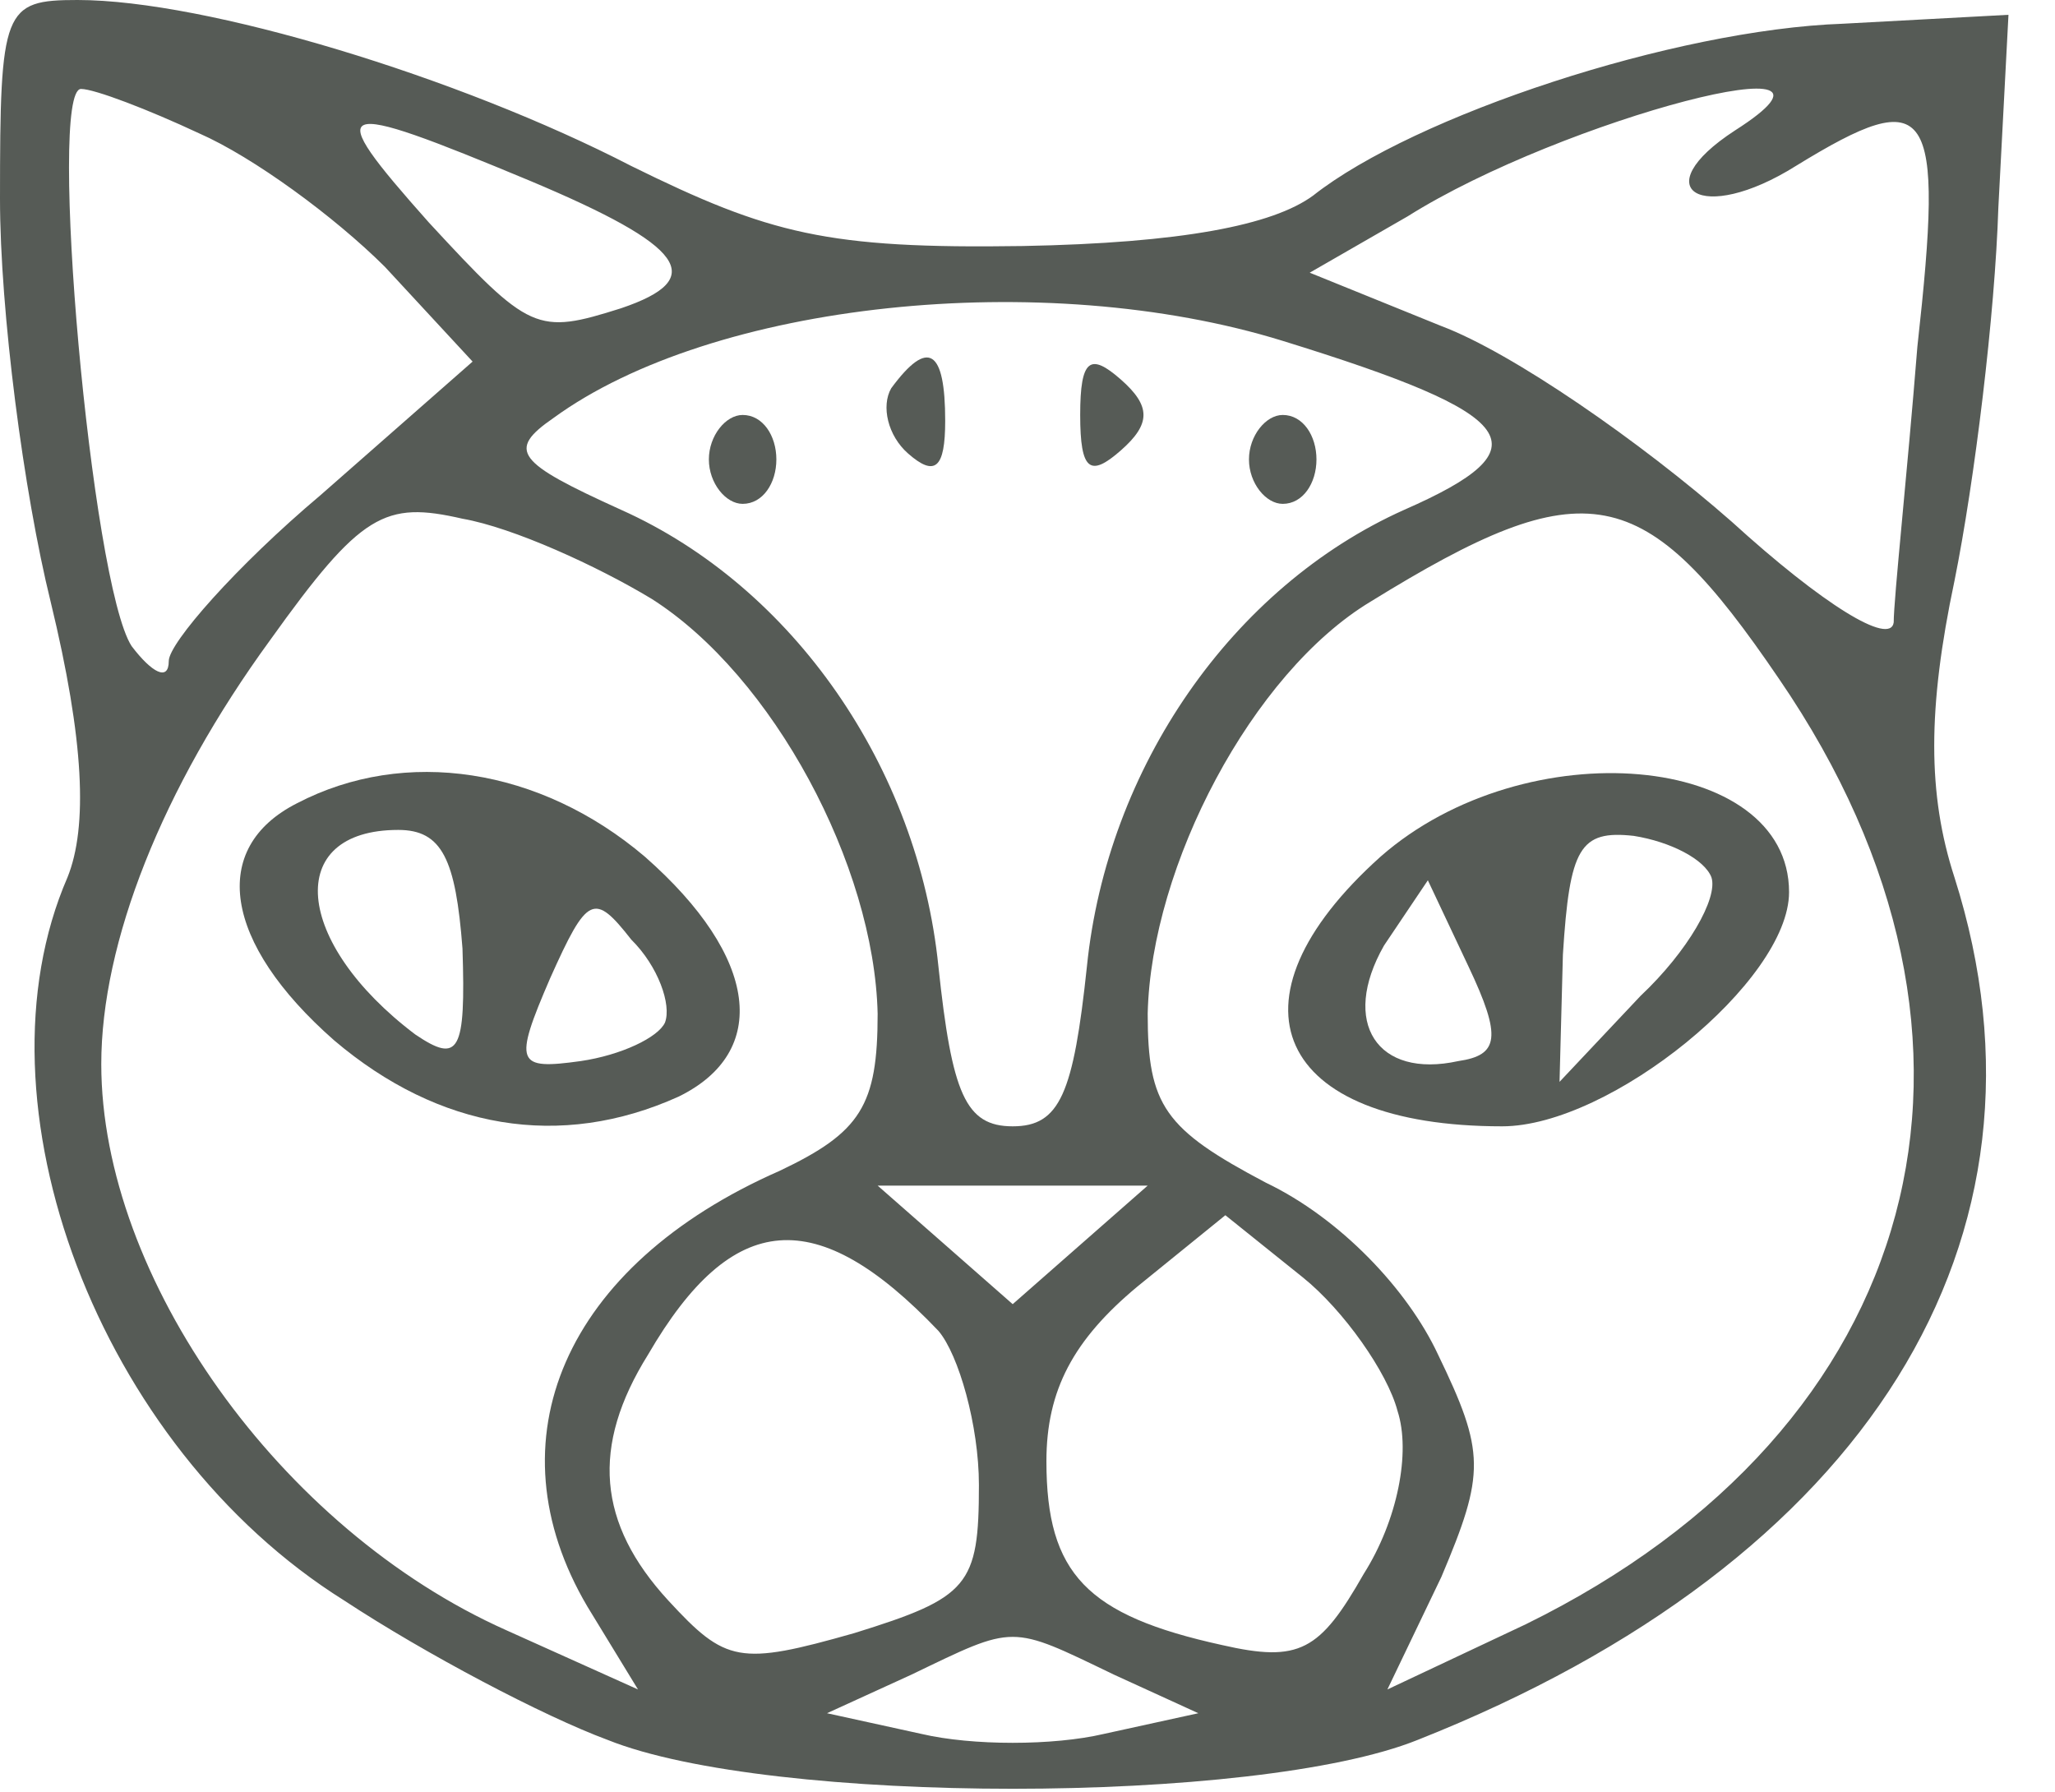
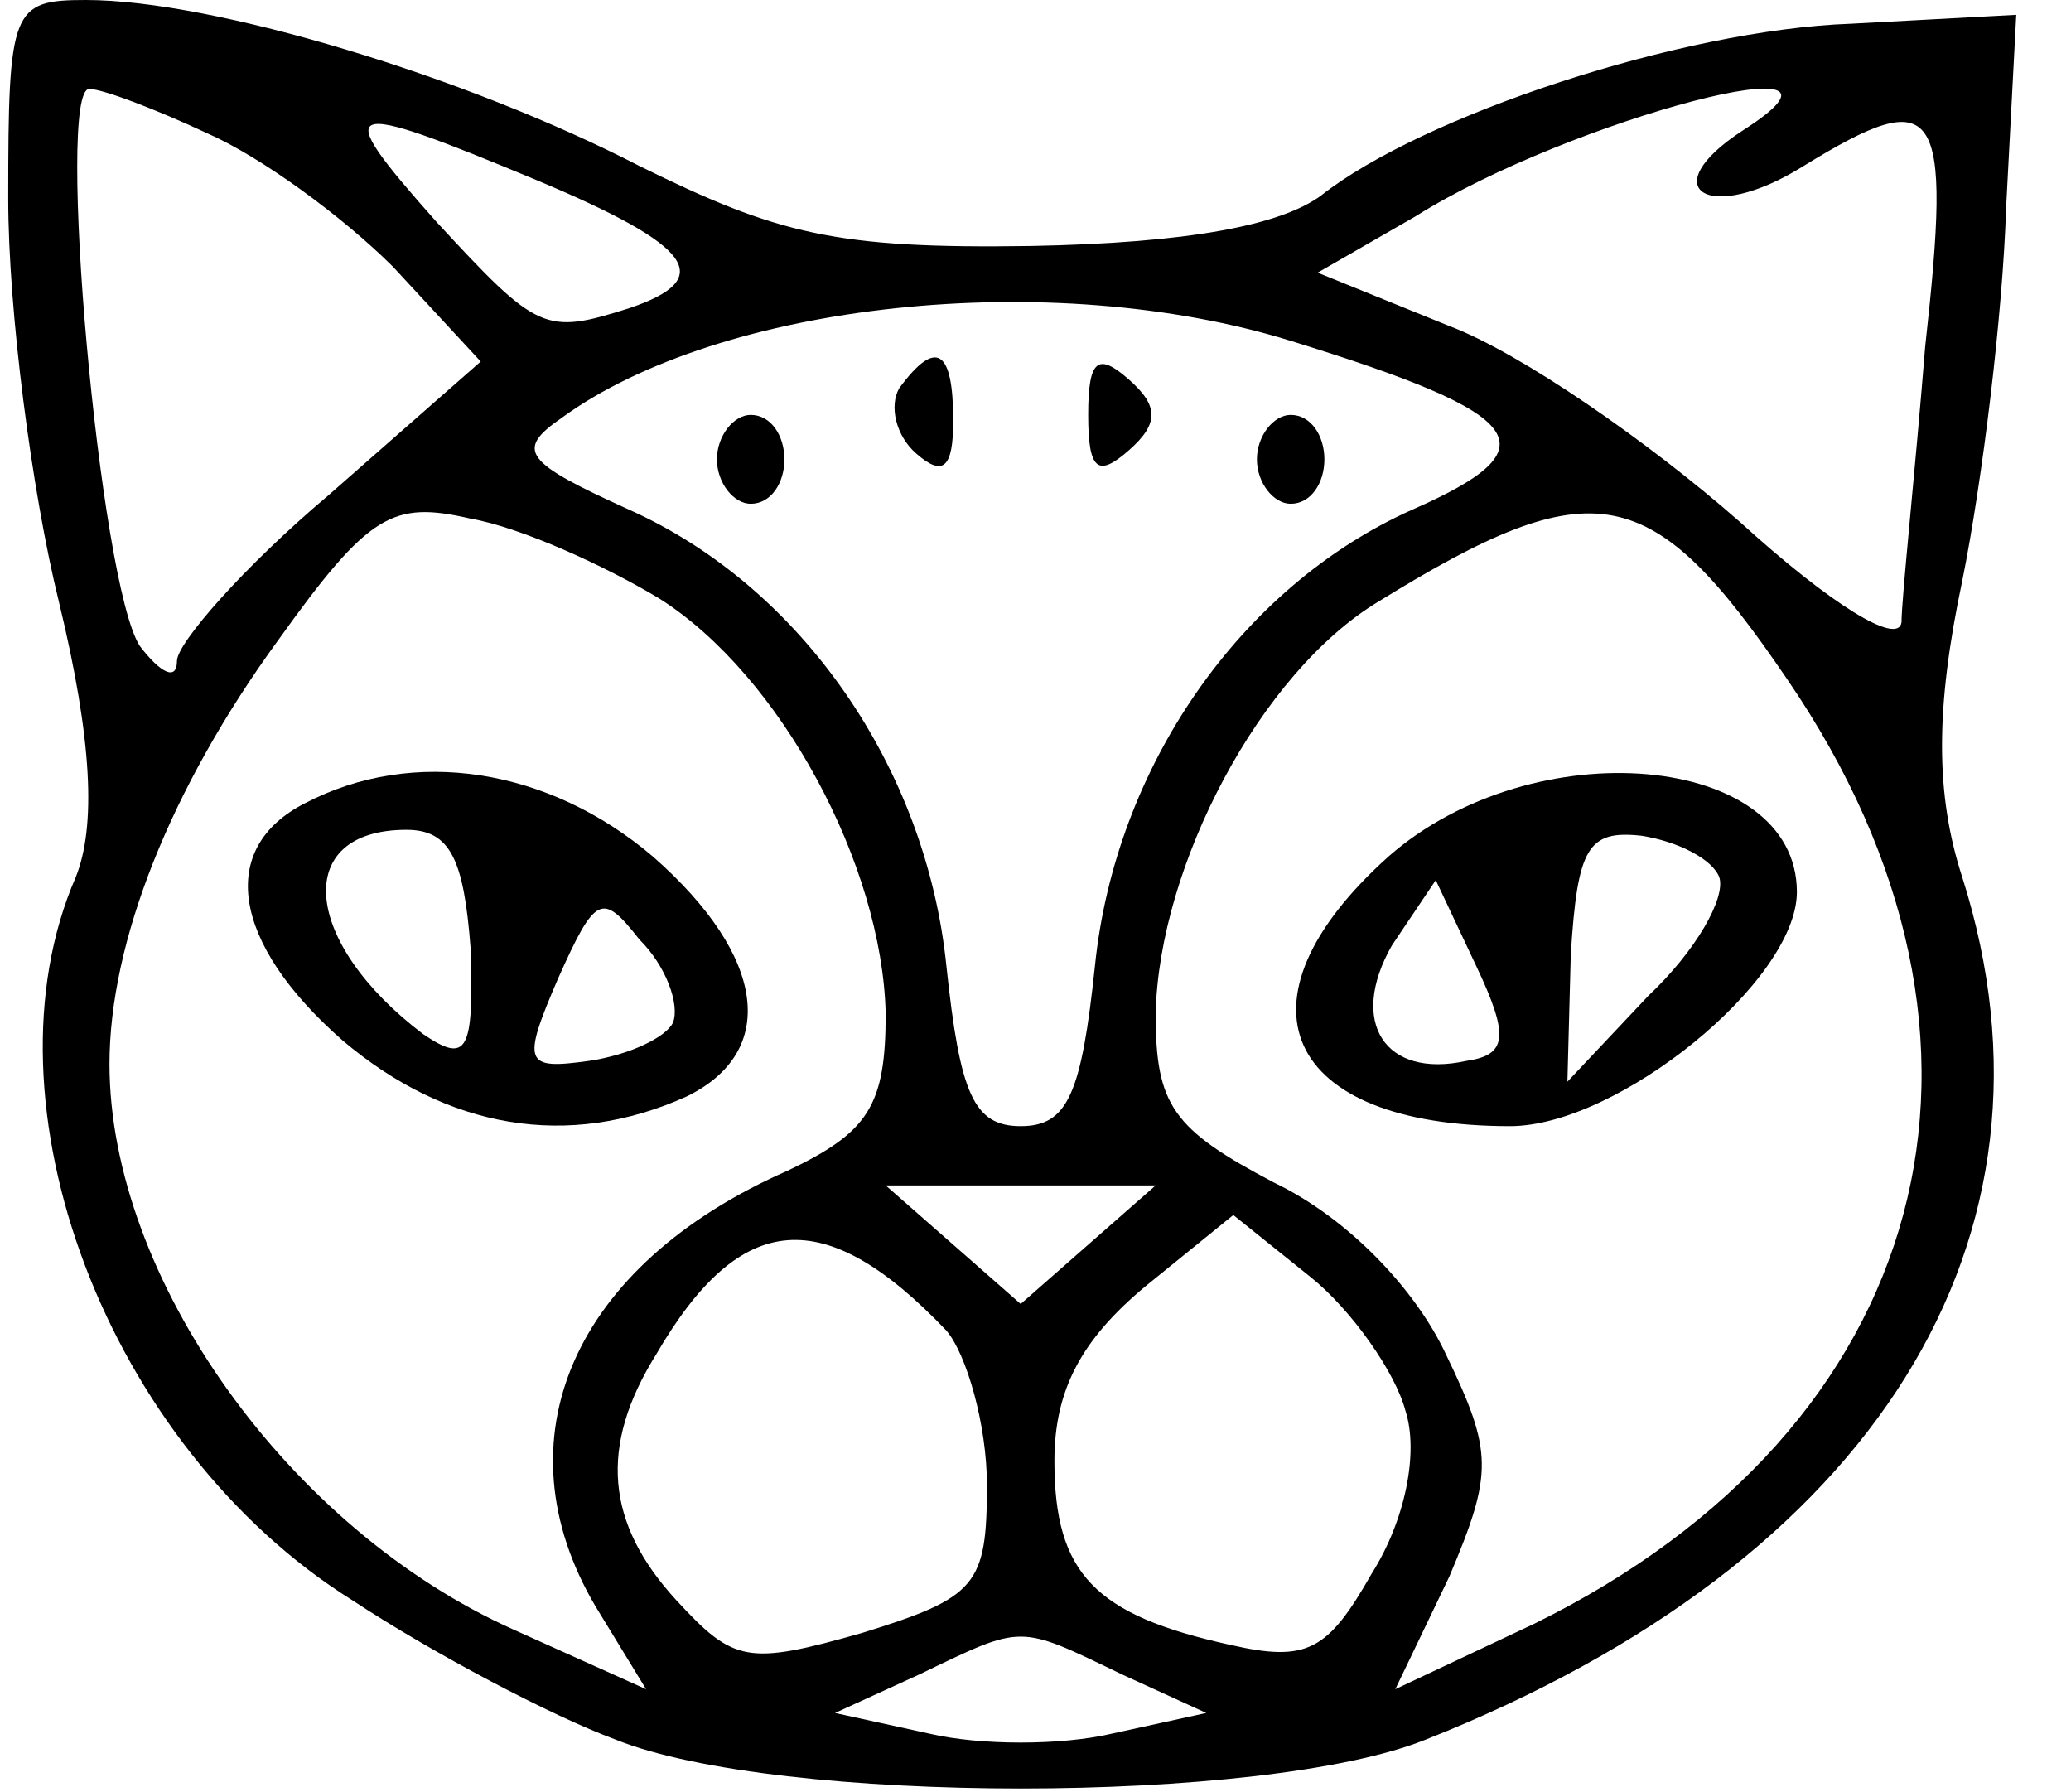
- <svg xmlns="http://www.w3.org/2000/svg" width="39" height="34" viewBox="0 0 39 34" fill="none">
-   <path d="M0 3.769C0 5.906 0.448 9.338 0.961 11.419C1.602 14.062 1.666 15.694 1.281 16.65C-0.577 20.925 1.858 27.45 6.534 30.375C8.072 31.387 10.314 32.569 11.531 33.019C14.606 34.256 23.831 34.256 26.906 33.019C35.427 29.644 39.27 23.512 37.092 16.65C36.58 15.075 36.58 13.444 37.092 11.025C37.477 9.113 37.861 5.963 37.925 3.938L38.117 0.281L34.978 0.45C31.775 0.562 26.842 2.194 24.92 3.712C24.152 4.275 22.422 4.612 19.411 4.669C15.695 4.725 14.606 4.444 11.98 3.15C8.713 1.462 3.908 -3.55761e-06 1.473 -3.55761e-06C0.064 -3.55761e-06 0 0.169 0 3.769ZM3.78 2.531C4.805 2.981 6.342 4.106 7.303 5.062L8.969 6.862L6.086 9.394C4.484 10.744 3.203 12.206 3.203 12.544C3.203 12.938 2.883 12.769 2.498 12.262C1.73 11.081 0.897 1.688 1.538 1.688C1.794 1.688 2.819 2.081 3.78 2.531ZM32.928 2.475C31.198 3.6 32.288 4.275 34.081 3.15C36.644 1.575 36.9 1.969 36.388 6.581C36.195 9 35.939 11.363 35.939 11.812C35.875 12.262 34.594 11.475 32.864 9.9C31.134 8.381 28.7 6.694 27.355 6.188L24.856 5.175L26.714 4.106C29.661 2.25 35.747 0.675 32.928 2.475ZM10.058 3.431C13.005 4.669 13.453 5.287 11.787 5.85C10.186 6.356 10.058 6.3 8.136 4.219C6.086 1.913 6.278 1.856 10.058 3.431ZM24.344 6.469C28.892 7.875 29.341 8.494 26.65 9.675C23.383 11.137 21.012 14.569 20.628 18.337C20.372 20.756 20.116 21.375 19.219 21.375C18.322 21.375 18.066 20.756 17.809 18.337C17.425 14.569 15.055 11.137 11.787 9.675C9.802 8.775 9.609 8.55 10.506 7.931C13.517 5.737 19.795 5.062 24.344 6.469ZM12.364 11.363C14.67 12.825 16.592 16.425 16.656 19.238C16.656 20.981 16.336 21.488 14.798 22.219C10.698 24.019 9.289 27.337 11.147 30.488L12.108 32.062L9.609 30.938C5.317 29.025 1.922 24.244 1.922 20.194C1.922 17.887 3.075 14.963 5.125 12.15C6.855 9.731 7.303 9.506 8.777 9.844C9.738 10.012 11.339 10.744 12.364 11.363ZM33.761 12.881C38.502 19.8 36.516 27.113 28.956 30.825L26.33 32.062L27.355 29.925C28.188 27.956 28.188 27.562 27.291 25.706C26.714 24.469 25.433 23.119 24.023 22.444C22.102 21.431 21.781 20.981 21.781 19.238C21.845 16.425 23.767 12.769 26.009 11.419C30.109 8.887 31.198 9.113 33.761 12.881ZM20.5 23.625L19.219 24.75L17.938 23.625L16.656 22.5H19.219H21.781L20.5 23.625ZM17.809 25.256C18.194 25.706 18.578 27.056 18.578 28.181C18.578 30.094 18.386 30.319 16.208 30.994C14.03 31.613 13.773 31.556 12.684 30.375C11.339 28.913 11.211 27.45 12.3 25.706C13.902 22.95 15.503 22.837 17.809 25.256ZM26.522 26.775C26.778 27.562 26.522 28.856 25.881 29.869C25.048 31.331 24.664 31.556 23.191 31.219C20.628 30.656 19.859 29.869 19.859 27.731C19.859 26.381 20.372 25.425 21.589 24.413L23.255 23.062L24.728 24.244C25.497 24.863 26.33 26.044 26.522 26.775ZM21.141 31.781L22.742 32.513L20.948 32.906C19.988 33.131 18.45 33.131 17.489 32.906L15.695 32.513L17.297 31.781C19.283 30.825 19.155 30.825 21.141 31.781Z" fill="#565B56" />
-   <path d="M16.913 7.369C16.72 7.706 16.848 8.269 17.233 8.606C17.745 9.056 17.938 8.887 17.938 7.987C17.938 6.637 17.617 6.412 16.913 7.369Z" fill="#565B56" />
-   <path d="M20.5 7.875C20.5 8.944 20.692 9.056 21.269 8.55C21.845 8.044 21.845 7.706 21.269 7.2C20.692 6.694 20.5 6.806 20.5 7.875Z" fill="#565B56" />
-   <path d="M13.453 8.719C13.453 9.169 13.773 9.562 14.094 9.562C14.478 9.562 14.734 9.169 14.734 8.719C14.734 8.269 14.478 7.875 14.094 7.875C13.773 7.875 13.453 8.269 13.453 8.719Z" fill="#565B56" />
-   <path d="M23.703 8.719C23.703 9.169 24.023 9.562 24.344 9.562C24.728 9.562 24.984 9.169 24.984 8.719C24.984 8.269 24.728 7.875 24.344 7.875C24.023 7.875 23.703 8.269 23.703 8.719Z" fill="#565B56" />
-   <path d="M5.637 15.244C3.972 16.087 4.228 17.887 6.342 19.744C8.328 21.431 10.634 21.825 12.877 20.812C14.606 19.969 14.414 18.169 12.236 16.256C10.25 14.569 7.687 14.175 5.637 15.244ZM8.777 18C8.841 19.969 8.712 20.194 7.88 19.631C5.573 17.887 5.381 15.75 7.559 15.75C8.392 15.75 8.648 16.312 8.777 18ZM12.62 19.406C12.492 19.688 11.787 20.025 11.019 20.137C9.802 20.306 9.737 20.194 10.442 18.562C11.147 16.988 11.275 16.931 11.98 17.831C12.492 18.337 12.748 19.069 12.62 19.406Z" fill="#565B56" />
-   <path d="M26.202 16.256C23.127 19.012 24.216 21.375 28.508 21.375C30.558 21.375 33.953 18.619 33.953 16.931C33.953 14.287 28.956 13.838 26.202 16.256ZM32.48 16.65C32.608 17.044 32.031 18.056 31.134 18.9L29.597 20.531L29.661 18.113C29.789 16.087 29.981 15.75 31.006 15.863C31.711 15.975 32.352 16.312 32.48 16.65ZM27.675 20.137C26.137 20.475 25.433 19.406 26.266 17.944L27.098 16.706L27.867 18.337C28.508 19.688 28.444 20.025 27.675 20.137Z" fill="#565B56" />
+ <svg xmlns="http://www.w3.org/2000/svg" width="37" height="32" viewBox="0 0 39 34">
+   <path d="M0 3.769C0 5.906 0.448 9.338 0.961 11.419C1.602 14.062 1.666 15.694 1.281 16.65C-0.577 20.925 1.858 27.45 6.534 30.375C8.072 31.387 10.314 32.569 11.531 33.019C14.606 34.256 23.831 34.256 26.906 33.019C35.427 29.644 39.27 23.512 37.092 16.65C36.58 15.075 36.58 13.444 37.092 11.025C37.477 9.113 37.861 5.963 37.925 3.938L38.117 0.281L34.978 0.45C31.775 0.562 26.842 2.194 24.92 3.712C24.152 4.275 22.422 4.612 19.411 4.669C15.695 4.725 14.606 4.444 11.98 3.15C8.713 1.462 3.908 -3.55761e-06 1.473 -3.55761e-06C0.064 -3.55761e-06 0 0.169 0 3.769ZM3.78 2.531C4.805 2.981 6.342 4.106 7.303 5.062L8.969 6.862L6.086 9.394C4.484 10.744 3.203 12.206 3.203 12.544C3.203 12.938 2.883 12.769 2.498 12.262C1.73 11.081 0.897 1.688 1.538 1.688C1.794 1.688 2.819 2.081 3.78 2.531ZM32.928 2.475C31.198 3.6 32.288 4.275 34.081 3.15C36.644 1.575 36.9 1.969 36.388 6.581C36.195 9 35.939 11.363 35.939 11.812C35.875 12.262 34.594 11.475 32.864 9.9C31.134 8.381 28.7 6.694 27.355 6.188L24.856 5.175L26.714 4.106C29.661 2.25 35.747 0.675 32.928 2.475ZM10.058 3.431C13.005 4.669 13.453 5.287 11.787 5.85C10.186 6.356 10.058 6.3 8.136 4.219C6.086 1.913 6.278 1.856 10.058 3.431ZM24.344 6.469C28.892 7.875 29.341 8.494 26.65 9.675C23.383 11.137 21.012 14.569 20.628 18.337C20.372 20.756 20.116 21.375 19.219 21.375C18.322 21.375 18.066 20.756 17.809 18.337C17.425 14.569 15.055 11.137 11.787 9.675C9.802 8.775 9.609 8.55 10.506 7.931C13.517 5.737 19.795 5.062 24.344 6.469ZM12.364 11.363C14.67 12.825 16.592 16.425 16.656 19.238C16.656 20.981 16.336 21.488 14.798 22.219C10.698 24.019 9.289 27.337 11.147 30.488L12.108 32.062L9.609 30.938C5.317 29.025 1.922 24.244 1.922 20.194C1.922 17.887 3.075 14.963 5.125 12.15C6.855 9.731 7.303 9.506 8.777 9.844C9.738 10.012 11.339 10.744 12.364 11.363ZM33.761 12.881C38.502 19.8 36.516 27.113 28.956 30.825L26.33 32.062L27.355 29.925C28.188 27.956 28.188 27.562 27.291 25.706C26.714 24.469 25.433 23.119 24.023 22.444C22.102 21.431 21.781 20.981 21.781 19.238C21.845 16.425 23.767 12.769 26.009 11.419C30.109 8.887 31.198 9.113 33.761 12.881ZM20.5 23.625L19.219 24.75L17.938 23.625L16.656 22.5H19.219H21.781L20.5 23.625ZM17.809 25.256C18.194 25.706 18.578 27.056 18.578 28.181C18.578 30.094 18.386 30.319 16.208 30.994C14.03 31.613 13.773 31.556 12.684 30.375C11.339 28.913 11.211 27.45 12.3 25.706C13.902 22.95 15.503 22.837 17.809 25.256ZM26.522 26.775C26.778 27.562 26.522 28.856 25.881 29.869C25.048 31.331 24.664 31.556 23.191 31.219C20.628 30.656 19.859 29.869 19.859 27.731C19.859 26.381 20.372 25.425 21.589 24.413L23.255 23.062L24.728 24.244C25.497 24.863 26.33 26.044 26.522 26.775ZM21.141 31.781L22.742 32.513L20.948 32.906C19.988 33.131 18.45 33.131 17.489 32.906L15.695 32.513L17.297 31.781C19.283 30.825 19.155 30.825 21.141 31.781Z" />
+   <path d="M16.913 7.369C16.72 7.706 16.848 8.269 17.233 8.606C17.745 9.056 17.938 8.887 17.938 7.987C17.938 6.637 17.617 6.412 16.913 7.369Z" />
+   <path d="M20.5 7.875C20.5 8.944 20.692 9.056 21.269 8.55C21.845 8.044 21.845 7.706 21.269 7.2C20.692 6.694 20.5 6.806 20.5 7.875Z" />
+   <path d="M13.453 8.719C13.453 9.169 13.773 9.562 14.094 9.562C14.478 9.562 14.734 9.169 14.734 8.719C14.734 8.269 14.478 7.875 14.094 7.875C13.773 7.875 13.453 8.269 13.453 8.719Z" />
+   <path d="M23.703 8.719C23.703 9.169 24.023 9.562 24.344 9.562C24.728 9.562 24.984 9.169 24.984 8.719C24.984 8.269 24.728 7.875 24.344 7.875C24.023 7.875 23.703 8.269 23.703 8.719Z" />
+   <path d="M5.637 15.244C3.972 16.087 4.228 17.887 6.342 19.744C8.328 21.431 10.634 21.825 12.877 20.812C14.606 19.969 14.414 18.169 12.236 16.256C10.25 14.569 7.687 14.175 5.637 15.244ZM8.777 18C8.841 19.969 8.712 20.194 7.88 19.631C5.573 17.887 5.381 15.75 7.559 15.75C8.392 15.75 8.648 16.312 8.777 18ZM12.62 19.406C12.492 19.688 11.787 20.025 11.019 20.137C9.802 20.306 9.737 20.194 10.442 18.562C11.147 16.988 11.275 16.931 11.98 17.831C12.492 18.337 12.748 19.069 12.62 19.406Z" />
+   <path d="M26.202 16.256C23.127 19.012 24.216 21.375 28.508 21.375C30.558 21.375 33.953 18.619 33.953 16.931C33.953 14.287 28.956 13.838 26.202 16.256ZM32.48 16.65C32.608 17.044 32.031 18.056 31.134 18.9L29.597 20.531L29.661 18.113C29.789 16.087 29.981 15.75 31.006 15.863C31.711 15.975 32.352 16.312 32.48 16.65ZM27.675 20.137C26.137 20.475 25.433 19.406 26.266 17.944L27.098 16.706L27.867 18.337C28.508 19.688 28.444 20.025 27.675 20.137Z" />
</svg>
